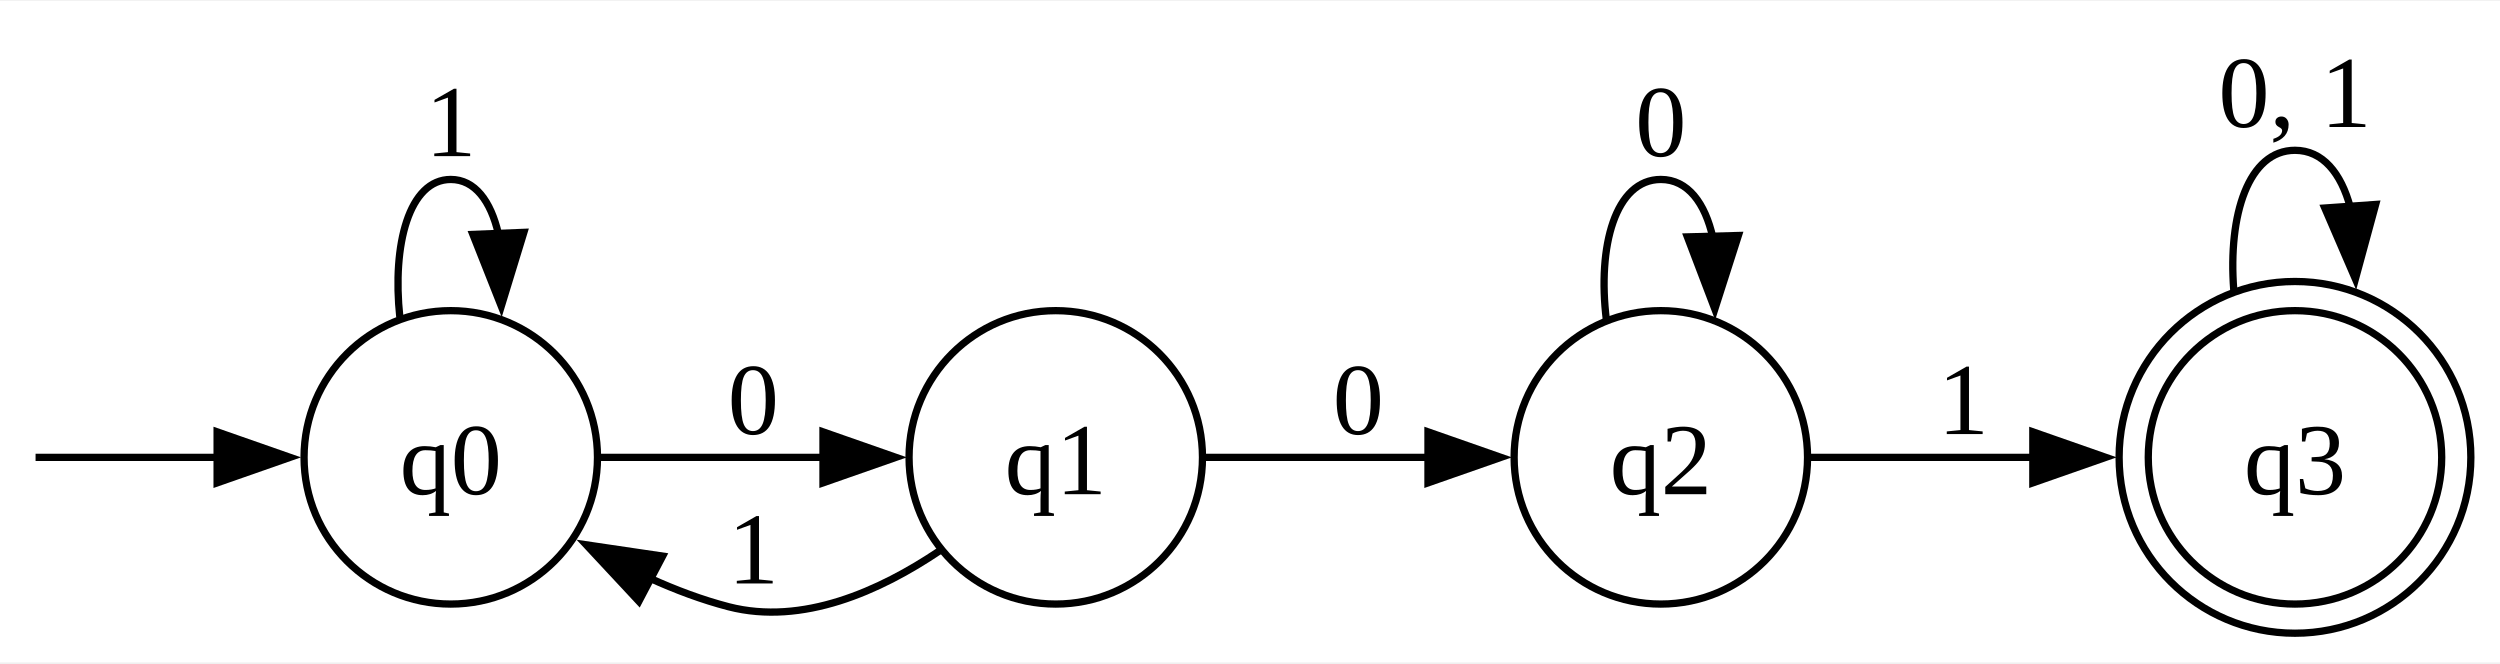
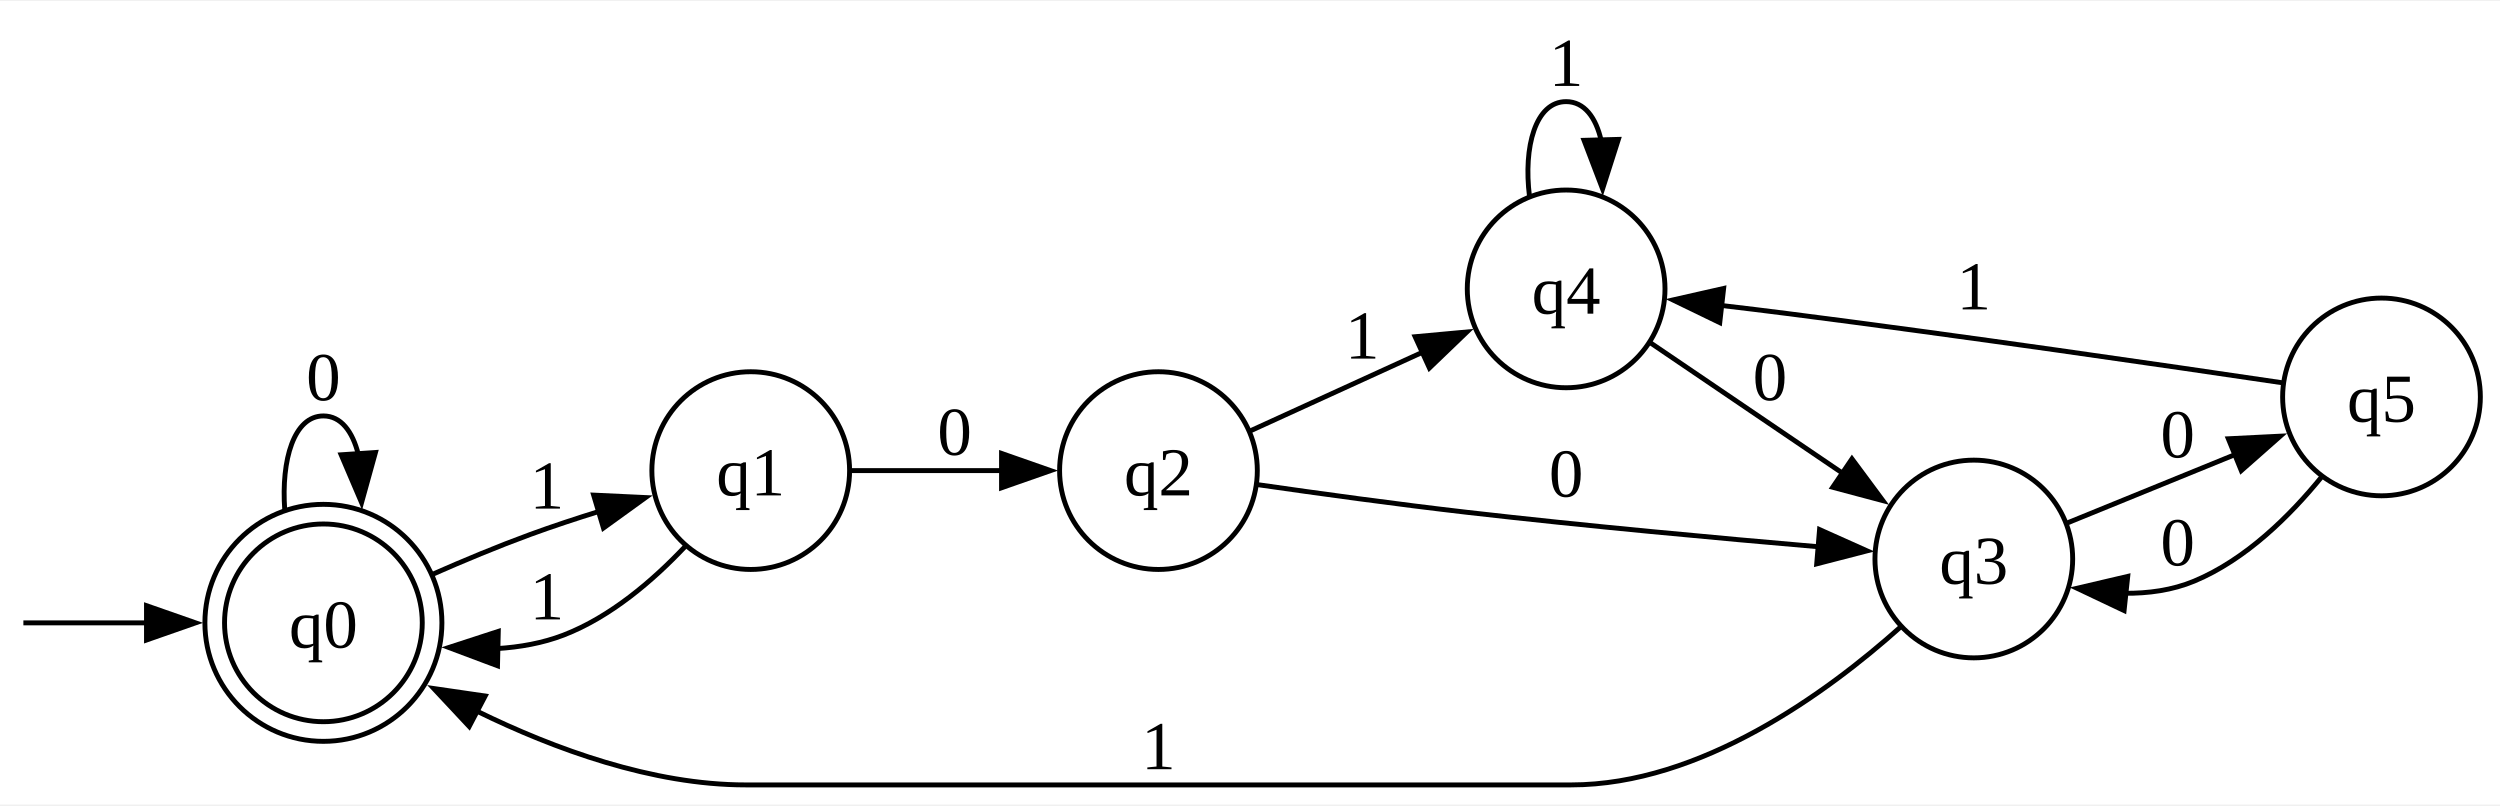
- <svg xmlns="http://www.w3.org/2000/svg" width="343pt" height="91pt" viewBox="0.00 0.00 343.02 90.76">
-   <g id="graph0" class="graph" transform="scale(1 1) rotate(0) translate(4 86.76)">
-     <polygon fill="white" stroke="none" points="-4,4 -4,-86.76 339.02,-86.76 339.02,4 -4,4" />
+ <svg xmlns="http://www.w3.org/2000/svg" width="509pt" height="164pt" viewBox="0.00 0.00 509.04 163.63">
+   <g id="graph0" class="graph" transform="scale(1 1) rotate(0) translate(4 159.63)">
+     <polygon fill="white" stroke="none" points="-4,4 -4,-159.63 505.04,-159.63 505.04,4 -4,4" />
    <g id="node1" class="node">
</g>
-     <g id="node2" class="node">
-       <ellipse fill="none" stroke="black" cx="57.85" cy="-24.13" rx="20.13" ry="20.13" />
-       <text text-anchor="middle" x="57.85" y="-19.08" font-family="Times New Roman,serif" font-size="14.00">q0</text>
+     <g id="node3" class="node">
+       <ellipse fill="none" stroke="black" cx="61.85" cy="-33" rx="20.13" ry="20.13" />
+       <ellipse fill="none" stroke="black" cx="61.85" cy="-33" rx="24.13" ry="24.13" />
+       <text text-anchor="middle" x="61.85" y="-27.95" font-family="Times New Roman,serif" font-size="14.00">q0</text>
    </g>
    <g id="edge1" class="edge">
-       <path fill="none" stroke="black" d="M0.88,-24.13C2.37,-24.13 13.93,-24.13 26.16,-24.13" />
-       <polygon fill="black" stroke="black" points="25.79,-27.63 35.79,-24.13 25.79,-20.63 25.79,-27.63" />
+       <path fill="none" stroke="black" d="M0.76,-33C1.56,-33 13.19,-33 26.01,-33" />
+       <polygon fill="black" stroke="black" points="25.83,-36.5 35.83,-33 25.83,-29.5 25.83,-36.5" />
+     </g>
+     <g id="node2" class="node">
+       <ellipse fill="none" stroke="black" cx="148.86" cy="-64" rx="20.13" ry="20.13" />
+       <text text-anchor="middle" x="148.86" y="-58.95" font-family="Times New Roman,serif" font-size="14.00">q1</text>
+     </g>
+     <g id="edge5" class="edge">
+       <path fill="none" stroke="black" d="M135.46,-48.5C128.93,-41.58 120.29,-34.18 110.73,-30.5 106.48,-28.87 101.86,-28.05 97.23,-27.76" />
+       <polygon fill="black" stroke="black" points="97.3,-24.26 87.38,-27.98 97.46,-31.26 97.3,-24.26" />
+       <text text-anchor="middle" x="107.36" y="-33.7" font-family="Times New Roman,serif" font-size="14.00">1</text>
+     </g>
+     <g id="node4" class="node">
+       <ellipse fill="none" stroke="black" cx="231.88" cy="-64" rx="20.13" ry="20.13" />
+       <text text-anchor="middle" x="231.88" y="-58.95" font-family="Times New Roman,serif" font-size="14.00">q2</text>
+     </g>
+     <g id="edge4" class="edge">
+       <path fill="none" stroke="black" d="M169.47,-64C178.63,-64 189.74,-64 199.99,-64" />
+       <polygon fill="black" stroke="black" points="199.93,-67.5 209.93,-64 199.93,-60.5 199.93,-67.5" />
+       <text text-anchor="middle" x="190.37" y="-67.2" font-family="Times New Roman,serif" font-size="14.00">0</text>
    </g>
    <g id="edge3" class="edge">
-       <path fill="none" stroke="black" d="M50.86,-43.36C49.79,-53.3 52.12,-62.26 57.85,-62.26 61.17,-62.26 63.34,-59.27 64.38,-54.82" />
-       <polygon fill="black" stroke="black" points="67.88,-55 64.78,-44.87 60.88,-54.72 67.88,-55" />
-       <text text-anchor="middle" x="57.85" y="-65.46" font-family="Times New Roman,serif" font-size="14.00">1</text>
+       <path fill="none" stroke="black" d="M83.99,-42.85C90.35,-45.65 97.39,-48.59 103.98,-51 108.52,-52.66 113.37,-54.26 118.13,-55.74" />
+       <polygon fill="black" stroke="black" points="116.87,-59.01 127.45,-58.51 118.87,-52.31 116.87,-59.01" />
+       <text text-anchor="middle" x="107.36" y="-56.26" font-family="Times New Roman,serif" font-size="14.00">1</text>
+     </g>
+     <g id="edge2" class="edge">
+       <path fill="none" stroke="black" d="M53.98,-55.97C53.23,-66.24 55.86,-75.13 61.85,-75.13 65.41,-75.13 67.78,-72 68.96,-67.3" />
+       <polygon fill="black" stroke="black" points="72.45,-67.69 69.62,-57.48 65.46,-67.22 72.45,-67.69" />
+       <text text-anchor="middle" x="61.85" y="-78.33" font-family="Times New Roman,serif" font-size="14.00">0</text>
    </g>
    <g id="node5" class="node">
-       <ellipse fill="none" stroke="black" cx="140.86" cy="-24.13" rx="20.13" ry="20.13" />
-       <text text-anchor="middle" x="140.86" y="-19.08" font-family="Times New Roman,serif" font-size="14.00">q1</text>
+       <ellipse fill="none" stroke="black" cx="314.89" cy="-101" rx="20.13" ry="20.13" />
+       <text text-anchor="middle" x="314.89" y="-95.95" font-family="Times New Roman,serif" font-size="14.00">q4</text>
    </g>
-     <g id="edge2" class="edge">
-       <path fill="none" stroke="black" d="M78.46,-24.13C87.62,-24.13 98.73,-24.13 108.98,-24.13" />
-       <polygon fill="black" stroke="black" points="108.92,-27.63 118.92,-24.13 108.92,-20.63 108.92,-27.63" />
-       <text text-anchor="middle" x="99.36" y="-27.33" font-family="Times New Roman,serif" font-size="14.00">0</text>
+     <g id="edge7" class="edge">
+       <path fill="none" stroke="black" d="M250.45,-72.03C260.79,-76.75 274.09,-82.82 285.84,-88.19" />
+       <polygon fill="black" stroke="black" points="284.14,-91.26 294.69,-92.23 287.05,-84.89 284.14,-91.26" />
+       <text text-anchor="middle" x="273.38" y="-86.81" font-family="Times New Roman,serif" font-size="14.00">1</text>
    </g>
-     <g id="node3" class="node">
-       <ellipse fill="none" stroke="black" cx="310.89" cy="-24.13" rx="20.13" ry="20.13" />
-       <ellipse fill="none" stroke="black" cx="310.89" cy="-24.13" rx="24.13" ry="24.13" />
-       <text text-anchor="middle" x="310.89" y="-19.08" font-family="Times New Roman,serif" font-size="14.00">q3</text>
+     <g id="node7" class="node">
+       <ellipse fill="none" stroke="black" cx="397.9" cy="-46" rx="20.13" ry="20.13" />
+       <text text-anchor="middle" x="397.9" y="-40.95" font-family="Times New Roman,serif" font-size="14.00">q3</text>
+     </g>
+     <g id="edge6" class="edge">
+       <path fill="none" stroke="black" d="M252.08,-61.14C264.29,-59.38 280.43,-57.15 294.76,-55.5 318.75,-52.74 345.99,-50.24 366.3,-48.49" />
+       <polygon fill="black" stroke="black" points="366.49,-51.99 376.16,-47.66 365.91,-45.01 366.49,-51.99" />
+       <text text-anchor="middle" x="314.89" y="-58.7" font-family="Times New Roman,serif" font-size="14.00">0</text>
+     </g>
+     <g id="edge11" class="edge">
+       <path fill="none" stroke="black" d="M307.43,-119.83C306.16,-129.93 308.65,-139.13 314.89,-139.13 318.59,-139.13 320.98,-135.89 322.04,-131.14" />
+       <polygon fill="black" stroke="black" points="325.53,-131.44 322.31,-121.35 318.53,-131.25 325.53,-131.44" />
+       <text text-anchor="middle" x="314.89" y="-142.33" font-family="Times New Roman,serif" font-size="14.00">1</text>
+     </g>
+     <g id="edge10" class="edge">
+       <path fill="none" stroke="black" d="M331.89,-90.13C343.14,-82.5 358.42,-72.13 371.34,-63.36" />
+       <polygon fill="black" stroke="black" points="373.09,-66.39 379.4,-57.88 369.16,-60.6 373.09,-66.39" />
+       <text text-anchor="middle" x="356.39" y="-78.35" font-family="Times New Roman,serif" font-size="14.00">0</text>
+     </g>
+     <g id="node6" class="node">
+       <ellipse fill="none" stroke="black" cx="480.91" cy="-79" rx="20.13" ry="20.13" />
+       <text text-anchor="middle" x="480.91" y="-73.95" font-family="Times New Roman,serif" font-size="14.00">q5</text>
+     </g>
+     <g id="edge13" class="edge">
+       <path fill="none" stroke="black" d="M460.79,-81.87C437.1,-85.38 395.5,-91.44 359.77,-96 355.49,-96.55 350.96,-97.1 346.52,-97.62" />
+       <polygon fill="black" stroke="black" points="346.17,-94.13 336.63,-98.75 346.96,-101.09 346.17,-94.13" />
+       <text text-anchor="middle" x="397.9" y="-96.82" font-family="Times New Roman,serif" font-size="14.00">1</text>
+     </g>
+     <g id="edge12" class="edge">
+       <path fill="none" stroke="black" d="M468.84,-62.86C462.31,-54.81 453.27,-45.87 442.78,-41.5 438.33,-39.64 433.41,-38.97 428.52,-39.02" />
+       <polygon fill="black" stroke="black" points="428.5,-35.5 418.92,-40.04 429.24,-42.46 428.5,-35.5" />
+       <text text-anchor="middle" x="439.41" y="-44.7" font-family="Times New Roman,serif" font-size="14.00">0</text>
+     </g>
+     <g id="edge9" class="edge">
+       <path fill="none" stroke="black" d="M383.03,-32.2C367.89,-18.65 342.25,0 315.89,0 147.86,0 147.86,0 147.86,0 128.83,0 108.92,-7.28 93.15,-15" />
+       <polygon fill="black" stroke="black" points="91.54,-11.9 84.31,-19.63 94.79,-18.1 91.54,-11.9" />
+       <text text-anchor="middle" x="231.88" y="-3.2" font-family="Times New Roman,serif" font-size="14.00">1</text>
    </g>
    <g id="edge8" class="edge">
-       <path fill="none" stroke="black" d="M302.49,-47.1C301.69,-57.38 304.49,-66.26 310.89,-66.26 314.69,-66.26 317.22,-63.13 318.48,-58.43" />
-       <polygon fill="black" stroke="black" points="321.96,-58.83 319.18,-48.61 314.98,-58.34 321.96,-58.83" />
-       <text text-anchor="middle" x="310.89" y="-69.46" font-family="Times New Roman,serif" font-size="14.00">0, 1</text>
-     </g>
-     <g id="node4" class="node">
-       <ellipse fill="none" stroke="black" cx="223.88" cy="-24.13" rx="20.13" ry="20.13" />
-       <text text-anchor="middle" x="223.88" y="-19.08" font-family="Times New Roman,serif" font-size="14.00">q2</text>
-     </g>
-     <g id="edge7" class="edge">
-       <path fill="none" stroke="black" d="M244.17,-24.13C253.28,-24.13 264.44,-24.13 274.97,-24.13" />
-       <polygon fill="black" stroke="black" points="274.92,-27.63 284.92,-24.13 274.92,-20.63 274.92,-27.63" />
-       <text text-anchor="middle" x="265.38" y="-27.33" font-family="Times New Roman,serif" font-size="14.00">1</text>
-     </g>
-     <g id="edge6" class="edge">
-       <path fill="none" stroke="black" d="M216.41,-42.97C215.15,-53.06 217.63,-62.26 223.88,-62.26 227.58,-62.26 229.96,-59.02 231.02,-54.27" />
-       <polygon fill="black" stroke="black" points="234.52,-54.57 231.29,-44.48 227.52,-54.38 234.52,-54.57" />
-       <text text-anchor="middle" x="223.88" y="-65.46" font-family="Times New Roman,serif" font-size="14.00">0</text>
-     </g>
-     <g id="edge5" class="edge">
-       <path fill="none" stroke="black" d="M124.95,-11.33C116.69,-5.76 106.08,-1.03 95.98,-3.63 92.35,-4.57 88.68,-5.95 85.15,-7.55" />
-       <polygon fill="black" stroke="black" points="83.66,-4.38 76.44,-12.13 86.92,-10.58 83.66,-4.38" />
-       <text text-anchor="middle" x="99.36" y="-6.83" font-family="Times New Roman,serif" font-size="14.00">1</text>
-     </g>
-     <g id="edge4" class="edge">
-       <path fill="none" stroke="black" d="M161.47,-24.13C170.63,-24.13 181.74,-24.13 191.99,-24.13" />
-       <polygon fill="black" stroke="black" points="191.93,-27.63 201.93,-24.13 191.93,-20.63 191.93,-27.63" />
-       <text text-anchor="middle" x="182.37" y="-27.33" font-family="Times New Roman,serif" font-size="14.00">0</text>
+       <path fill="none" stroke="black" d="M416.88,-53.32C426.98,-57.44 439.83,-62.67 451.28,-67.34" />
+       <polygon fill="black" stroke="black" points="449.72,-70.48 460.3,-71.01 452.36,-64 449.72,-70.48" />
+       <text text-anchor="middle" x="439.41" y="-66.69" font-family="Times New Roman,serif" font-size="14.00">0</text>
    </g>
  </g>
</svg>
